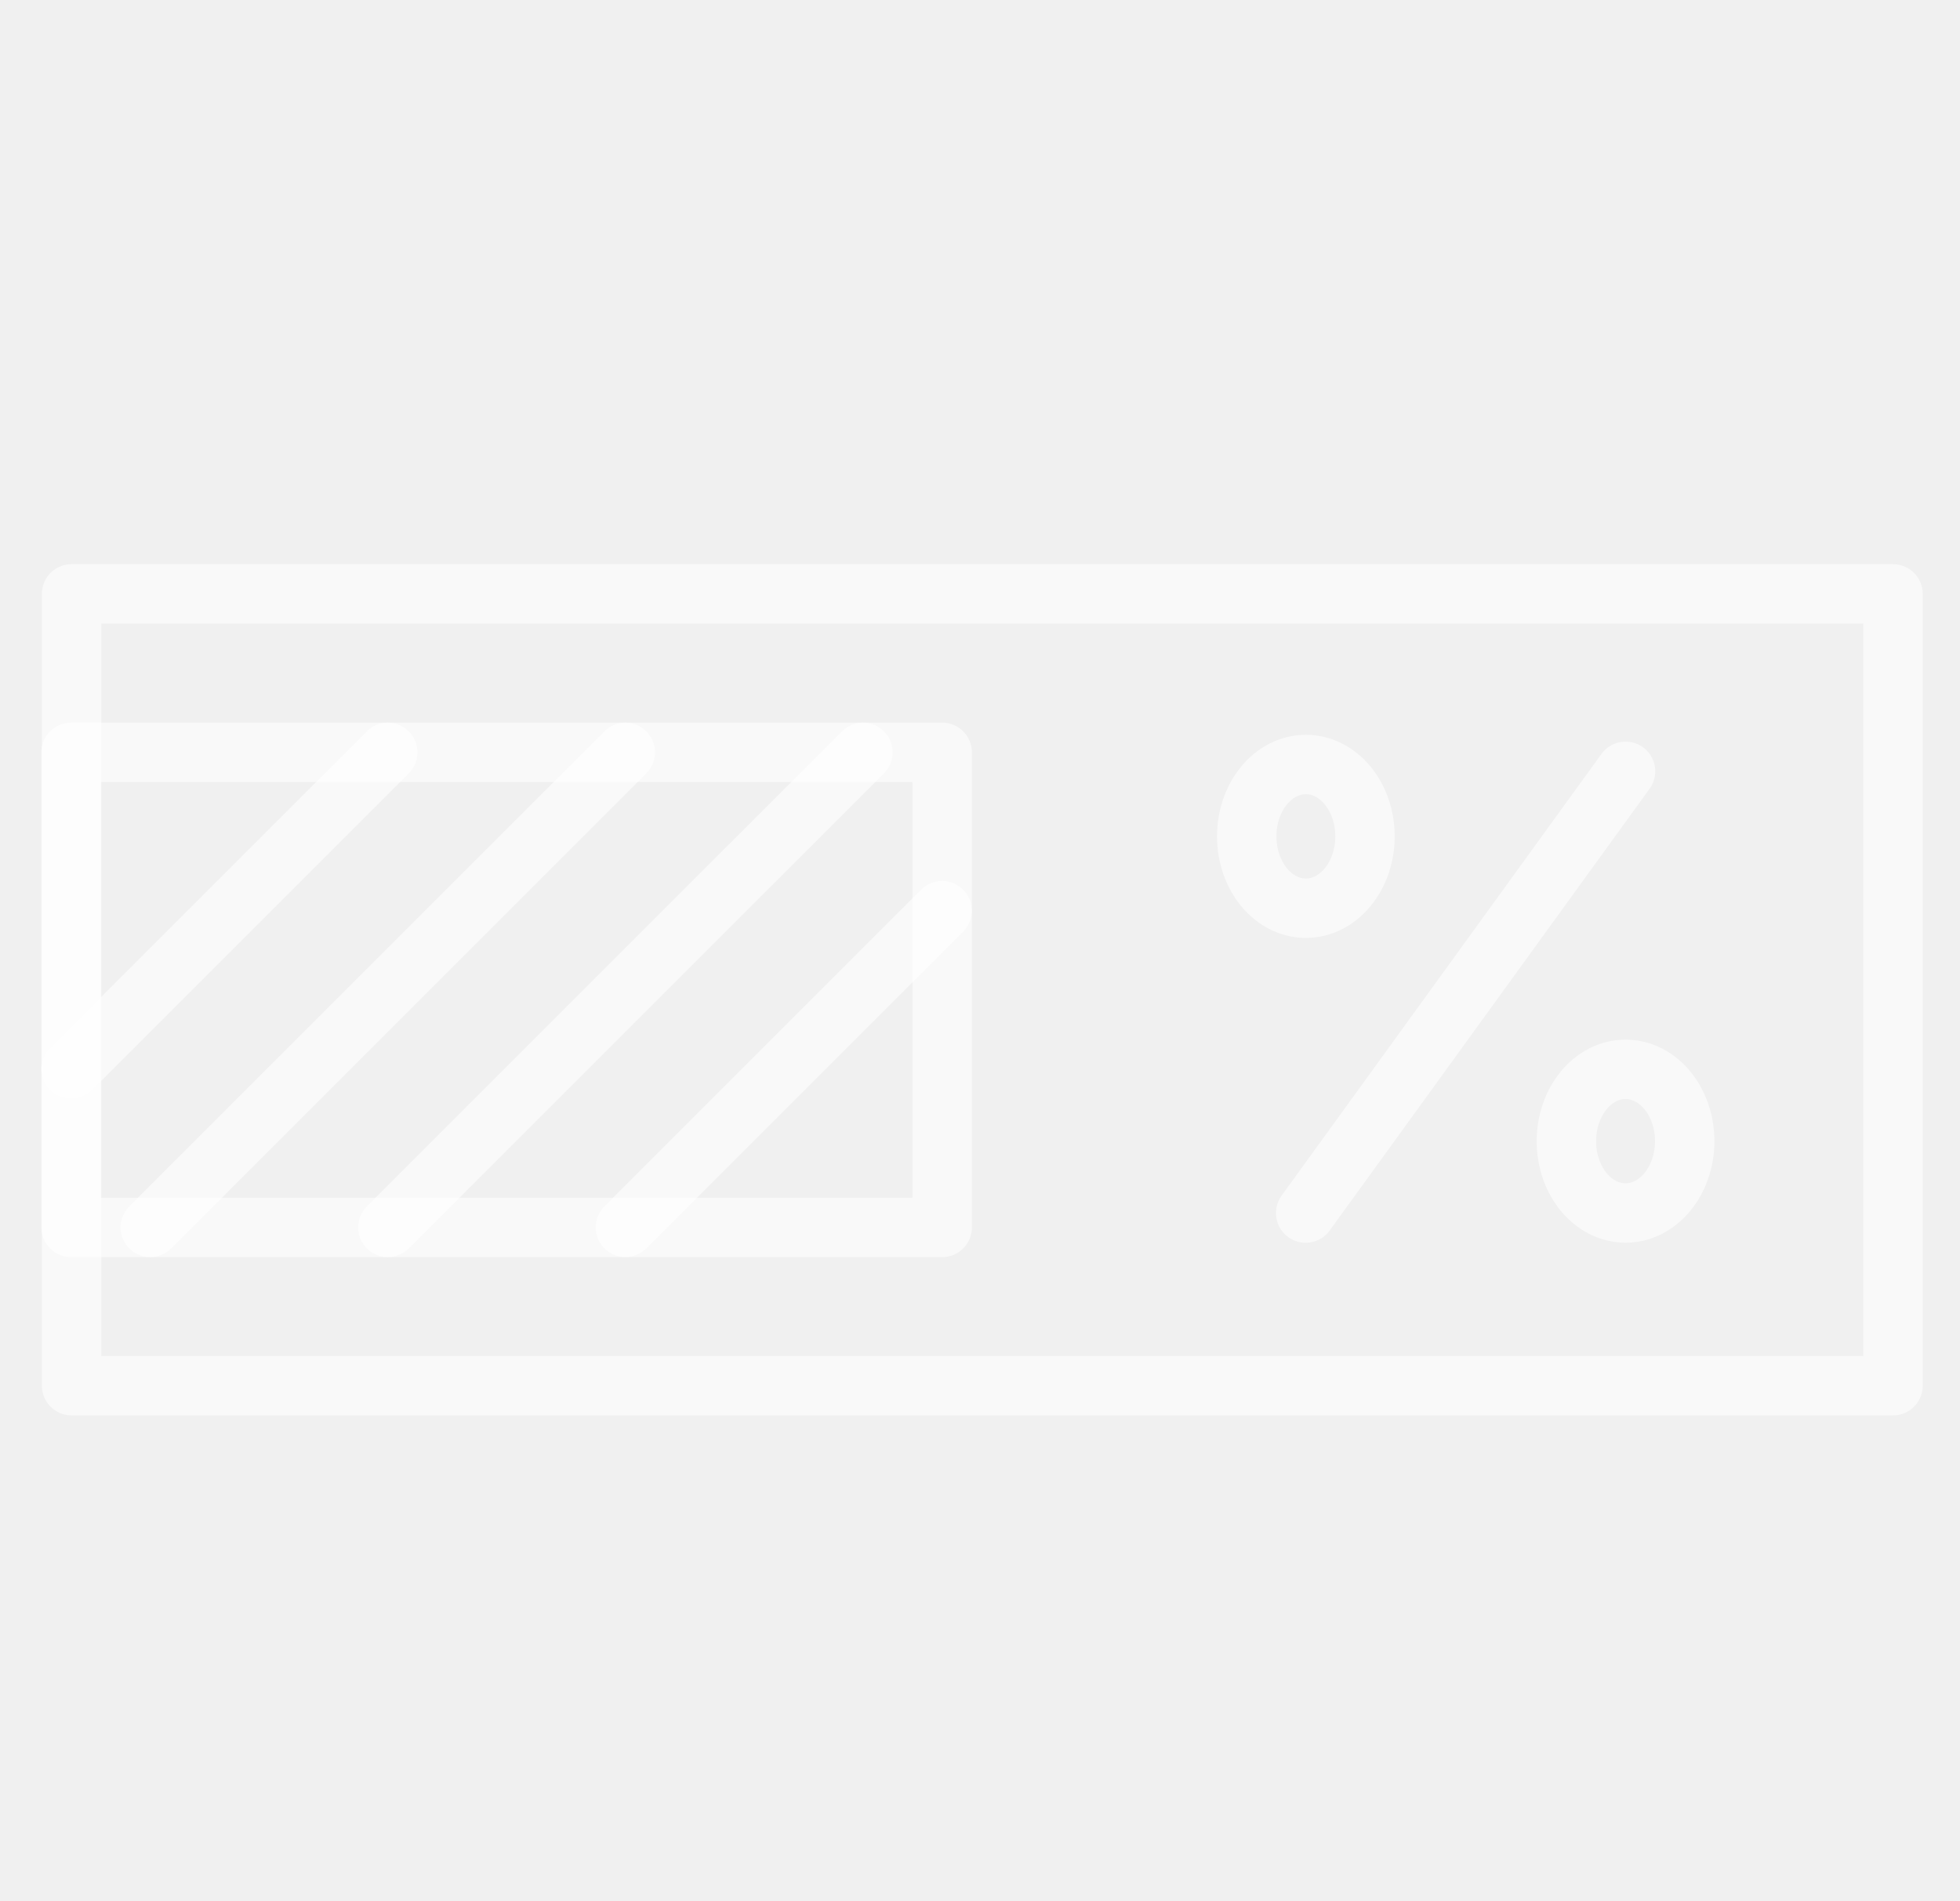
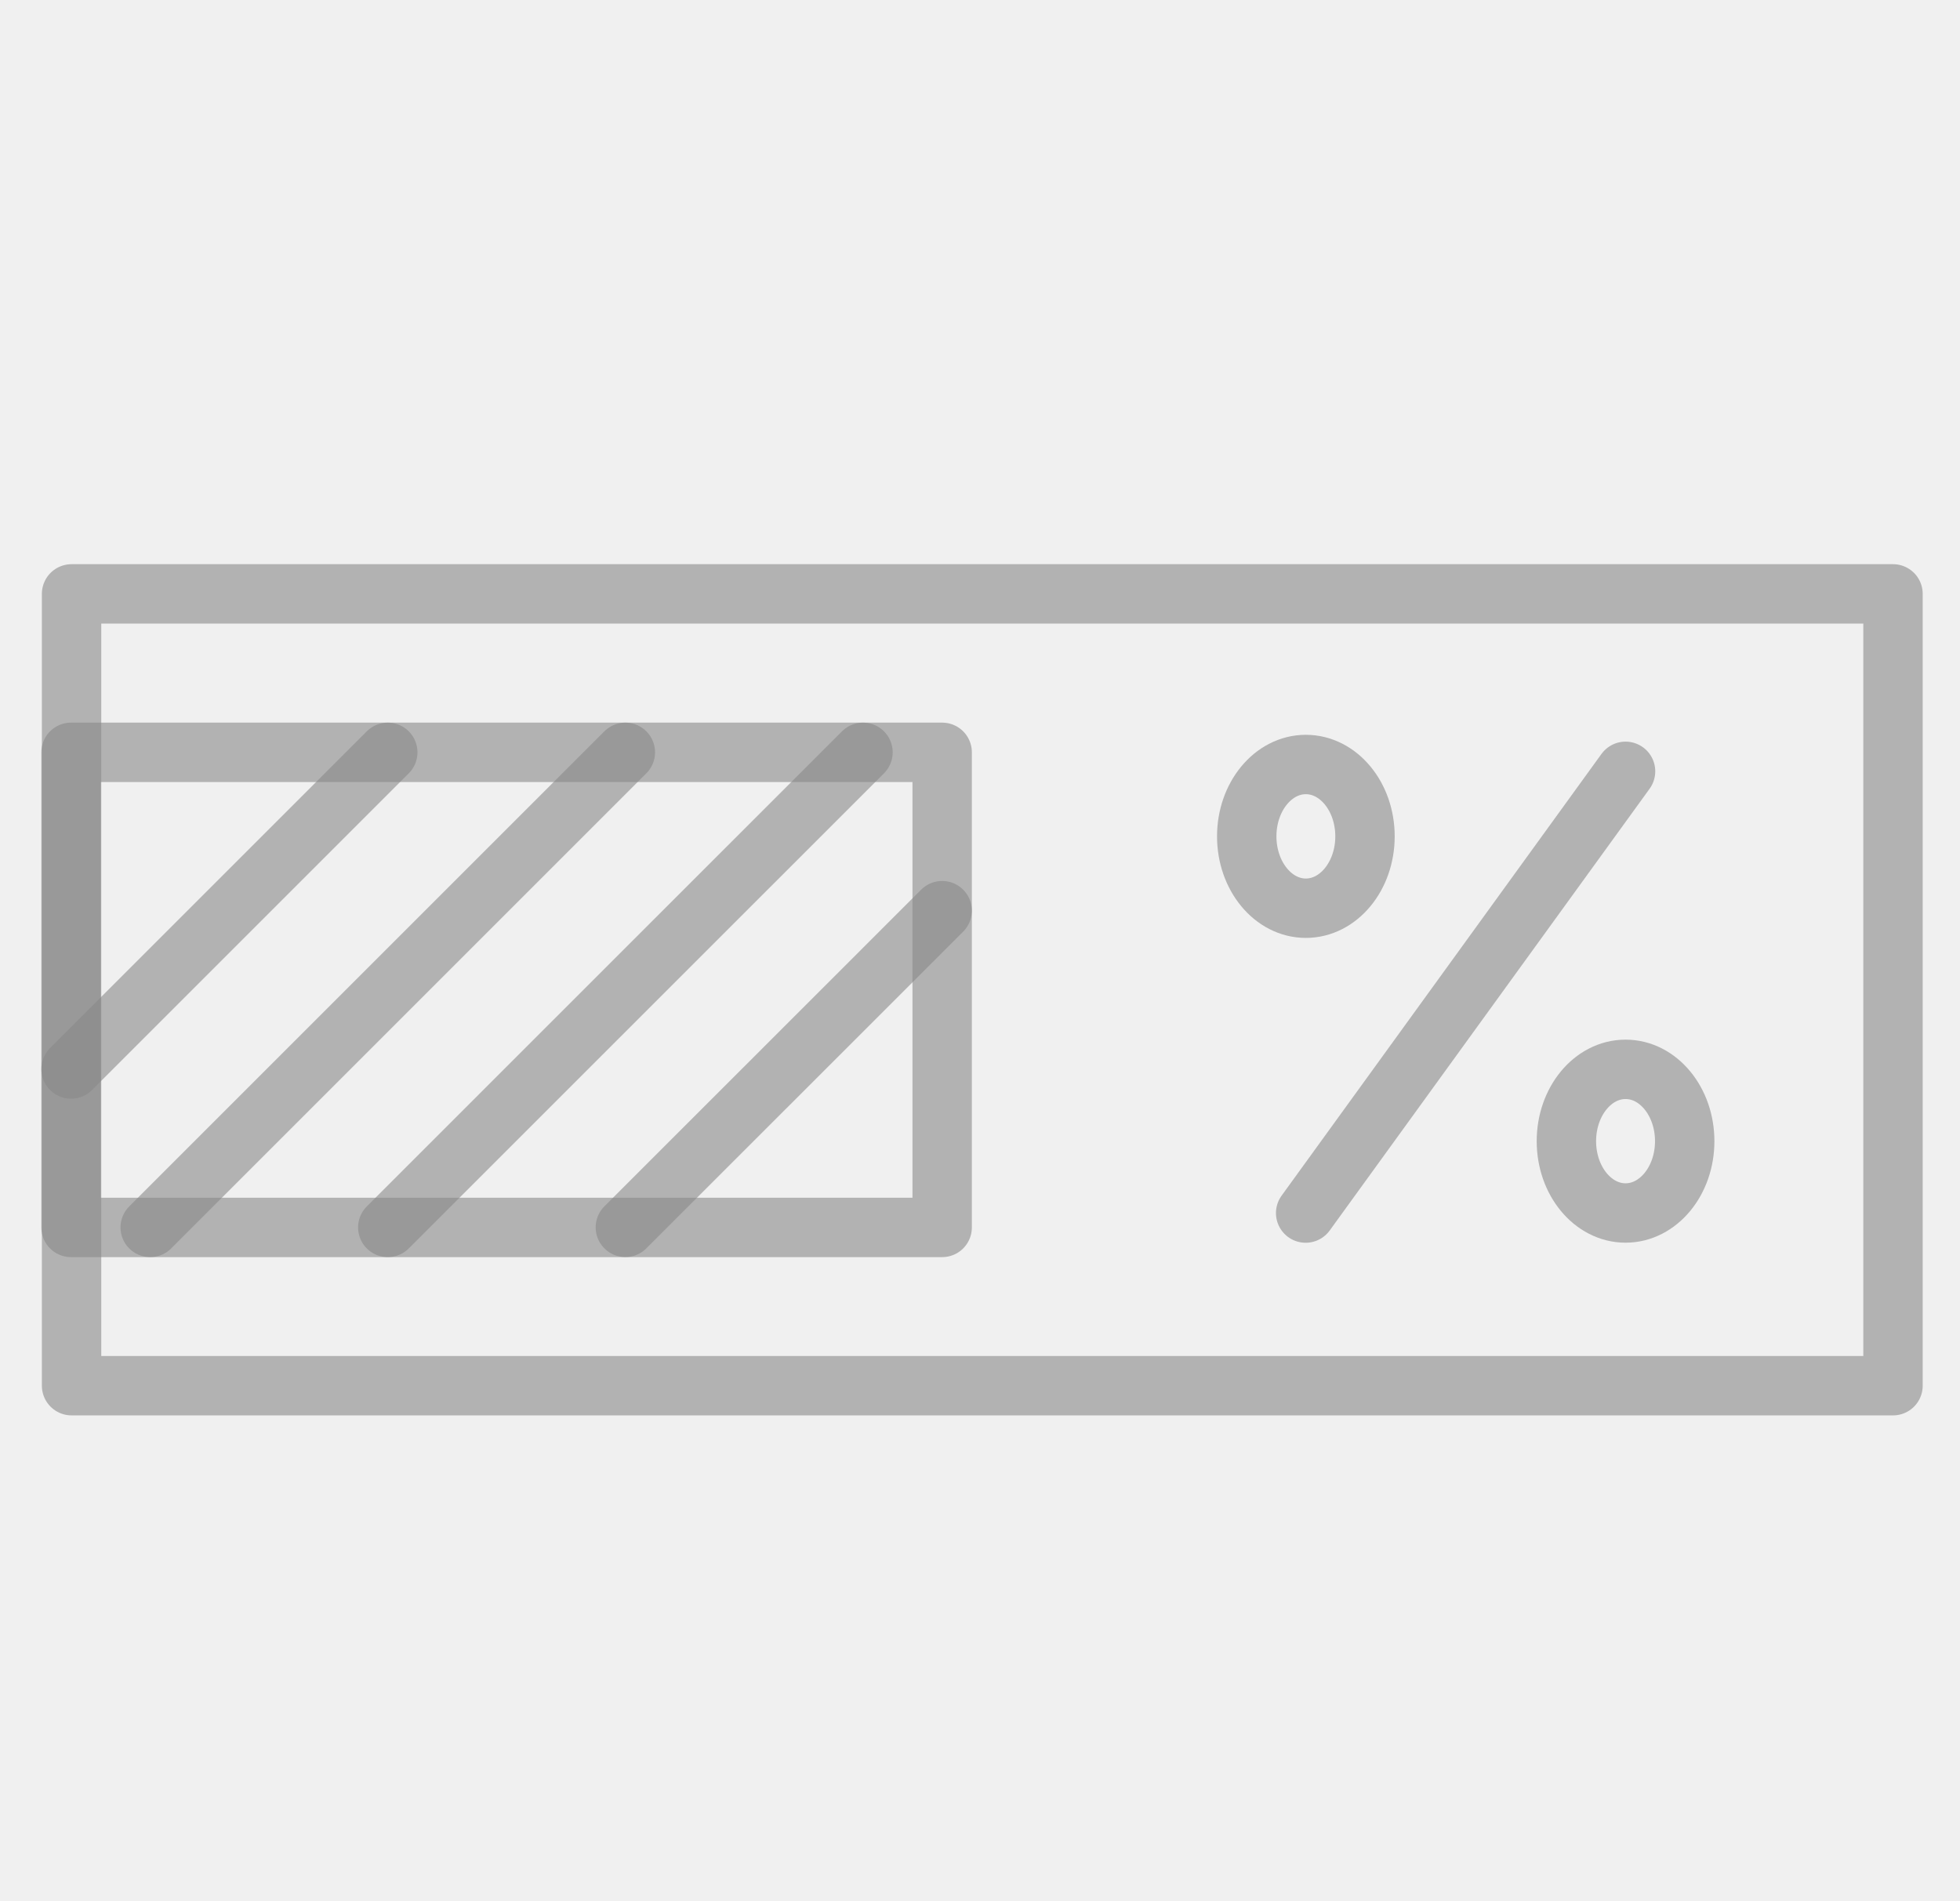
<svg xmlns="http://www.w3.org/2000/svg" width="33" height="32" viewBox="0 0 33 32" fill="none">
  <g clip-path="url(#clip0_325_43740)">
-     <path d="M10.529 20.667L15.863 15.334" stroke="white" stroke-opacity="0.6" stroke-linecap="round" stroke-linejoin="round" />
-     <path d="M6.529 20.668L14.53 12.668" stroke="white" stroke-opacity="0.6" stroke-linecap="round" stroke-linejoin="round" />
-     <path d="M2.529 20.668L10.529 12.668" stroke="white" stroke-opacity="0.6" stroke-linecap="round" stroke-linejoin="round" />
-     <path d="M1.196 18.001L6.529 12.668" stroke="white" stroke-opacity="0.6" stroke-linecap="round" stroke-linejoin="round" />
-     <path d="M15.863 12.668H1.196V20.668H15.863V12.668Z" stroke="white" stroke-opacity="0.6" stroke-linecap="round" stroke-linejoin="round" />
-     <path d="M31.872 10H1.205V23.333H31.872V10Z" stroke="white" stroke-opacity="0.6" stroke-linecap="round" stroke-linejoin="round" />
-     <path d="M21.986 15.293C22.537 15.293 22.982 14.751 22.982 14.083C22.982 13.415 22.537 12.873 21.986 12.873C21.436 12.873 20.991 13.415 20.991 14.083C20.991 14.751 21.436 15.293 21.986 15.293Z" stroke="white" stroke-opacity="0.6" stroke-linecap="round" stroke-linejoin="round" />
-     <path d="M27.369 20.425C27.919 20.425 28.365 19.884 28.365 19.216C28.365 18.547 27.919 18.006 27.369 18.006C26.819 18.006 26.373 18.547 26.373 19.216C26.373 19.884 26.819 20.425 27.369 20.425Z" stroke="white" stroke-opacity="0.6" stroke-linecap="round" stroke-linejoin="round" />
-     <path d="M27.369 12.988L21.983 20.426" stroke="white" stroke-opacity="0.6" stroke-linecap="round" stroke-linejoin="round" />
+     <path d="M10.529 20.667L15.863 15.334" stroke="#898989" stroke-opacity="0.6" stroke-linecap="round" stroke-linejoin="round" />
+     <path d="M6.529 20.668L14.53 12.668" stroke="#898989" stroke-opacity="0.6" stroke-linecap="round" stroke-linejoin="round" />
+     <path d="M2.529 20.668L10.529 12.668" stroke="#898989" stroke-opacity="0.6" stroke-linecap="round" stroke-linejoin="round" />
+     <path d="M1.196 18.001L6.529 12.668" stroke="#898989" stroke-opacity="0.6" stroke-linecap="round" stroke-linejoin="round" />
+     <path d="M15.863 12.668H1.196V20.668H15.863V12.668Z" stroke="#898989" stroke-opacity="0.6" stroke-linecap="round" stroke-linejoin="round" />
+     <path d="M31.872 10H1.205V23.333H31.872V10Z" stroke="#898989" stroke-opacity="0.6" stroke-linecap="round" stroke-linejoin="round" />
+     <path d="M21.986 15.293C22.537 15.293 22.982 14.751 22.982 14.083C22.982 13.415 22.537 12.873 21.986 12.873C21.436 12.873 20.991 13.415 20.991 14.083C20.991 14.751 21.436 15.293 21.986 15.293Z" stroke="#898989" stroke-opacity="0.6" stroke-linecap="round" stroke-linejoin="round" />
+     <path d="M27.369 20.425C27.919 20.425 28.365 19.884 28.365 19.216C28.365 18.547 27.919 18.006 27.369 18.006C26.819 18.006 26.373 18.547 26.373 19.216C26.373 19.884 26.819 20.425 27.369 20.425Z" stroke="#898989" stroke-opacity="0.6" stroke-linecap="round" stroke-linejoin="round" />
+     <path d="M27.369 12.988L21.983 20.426" stroke="#898989" stroke-opacity="0.6" stroke-linecap="round" stroke-linejoin="round" />
  </g>
  <defs>
    <clipPath id="clip0_325_43740">
-       <rect width="32.038" height="32" fill="white" transform="translate(0.5)" />
+       <rect width="32.038" height="32" fill="#898989" transform="translate(0.5)" />
    </clipPath>
  </defs>
</svg>
